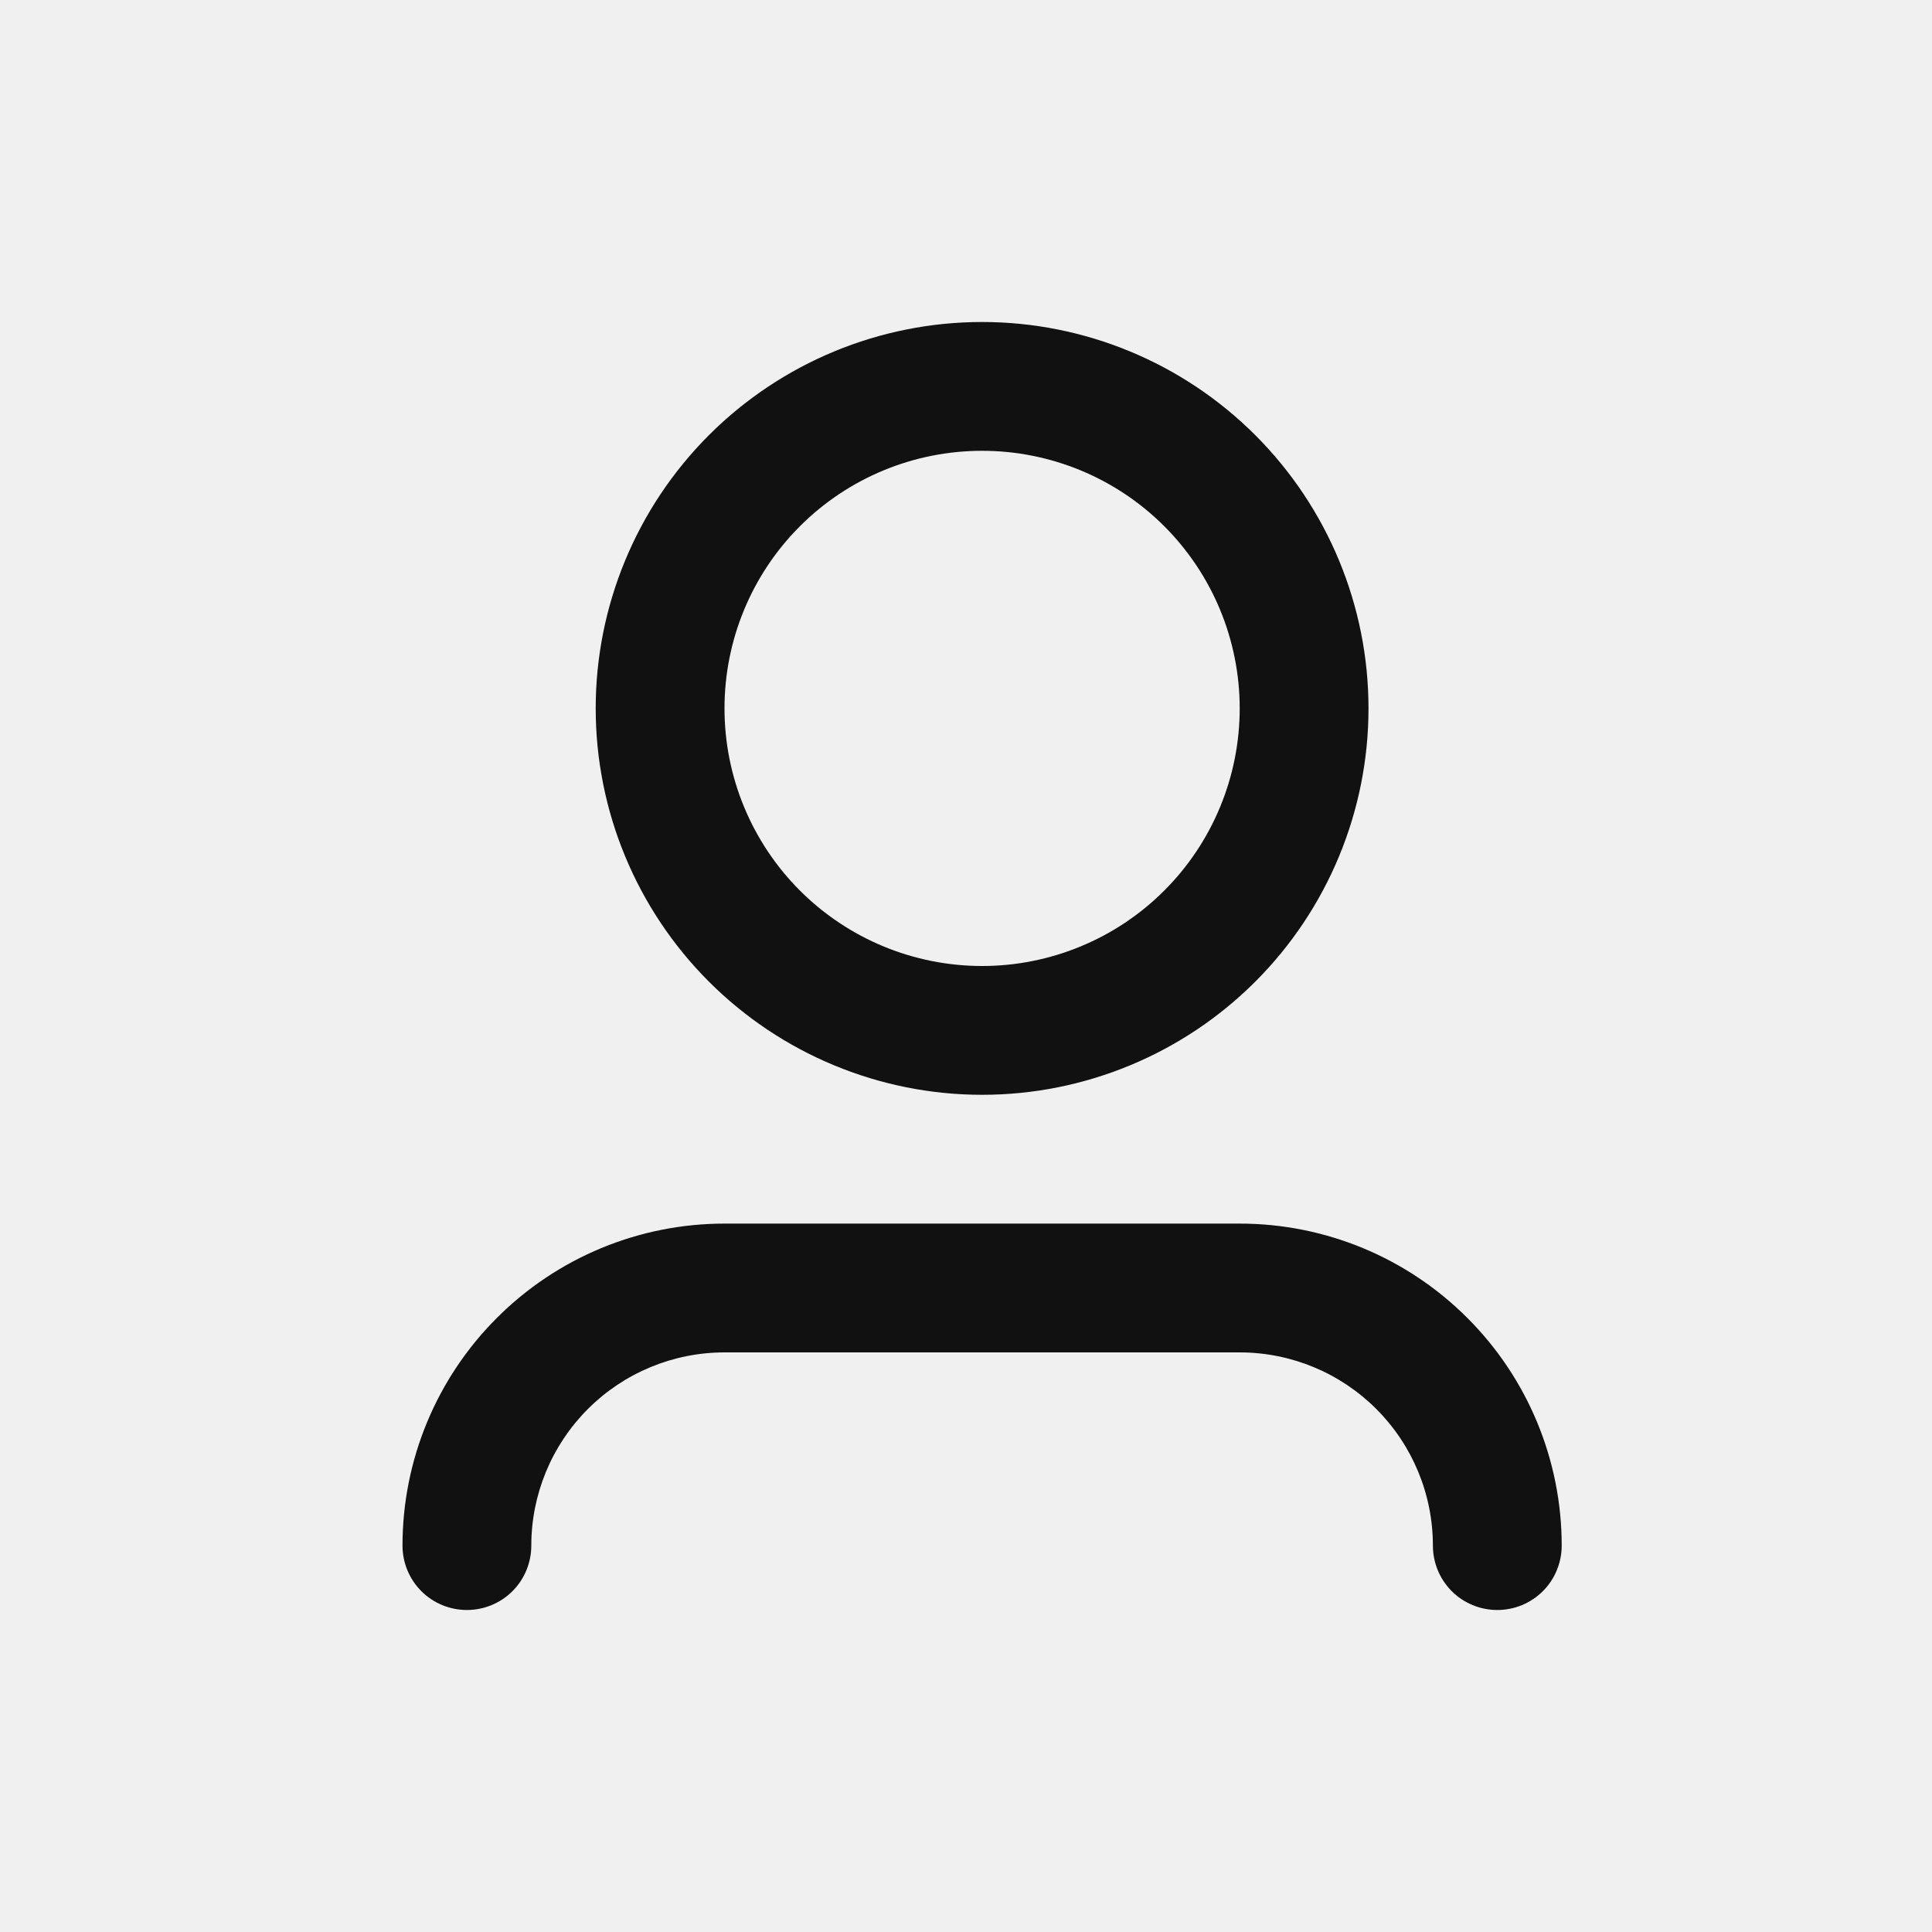
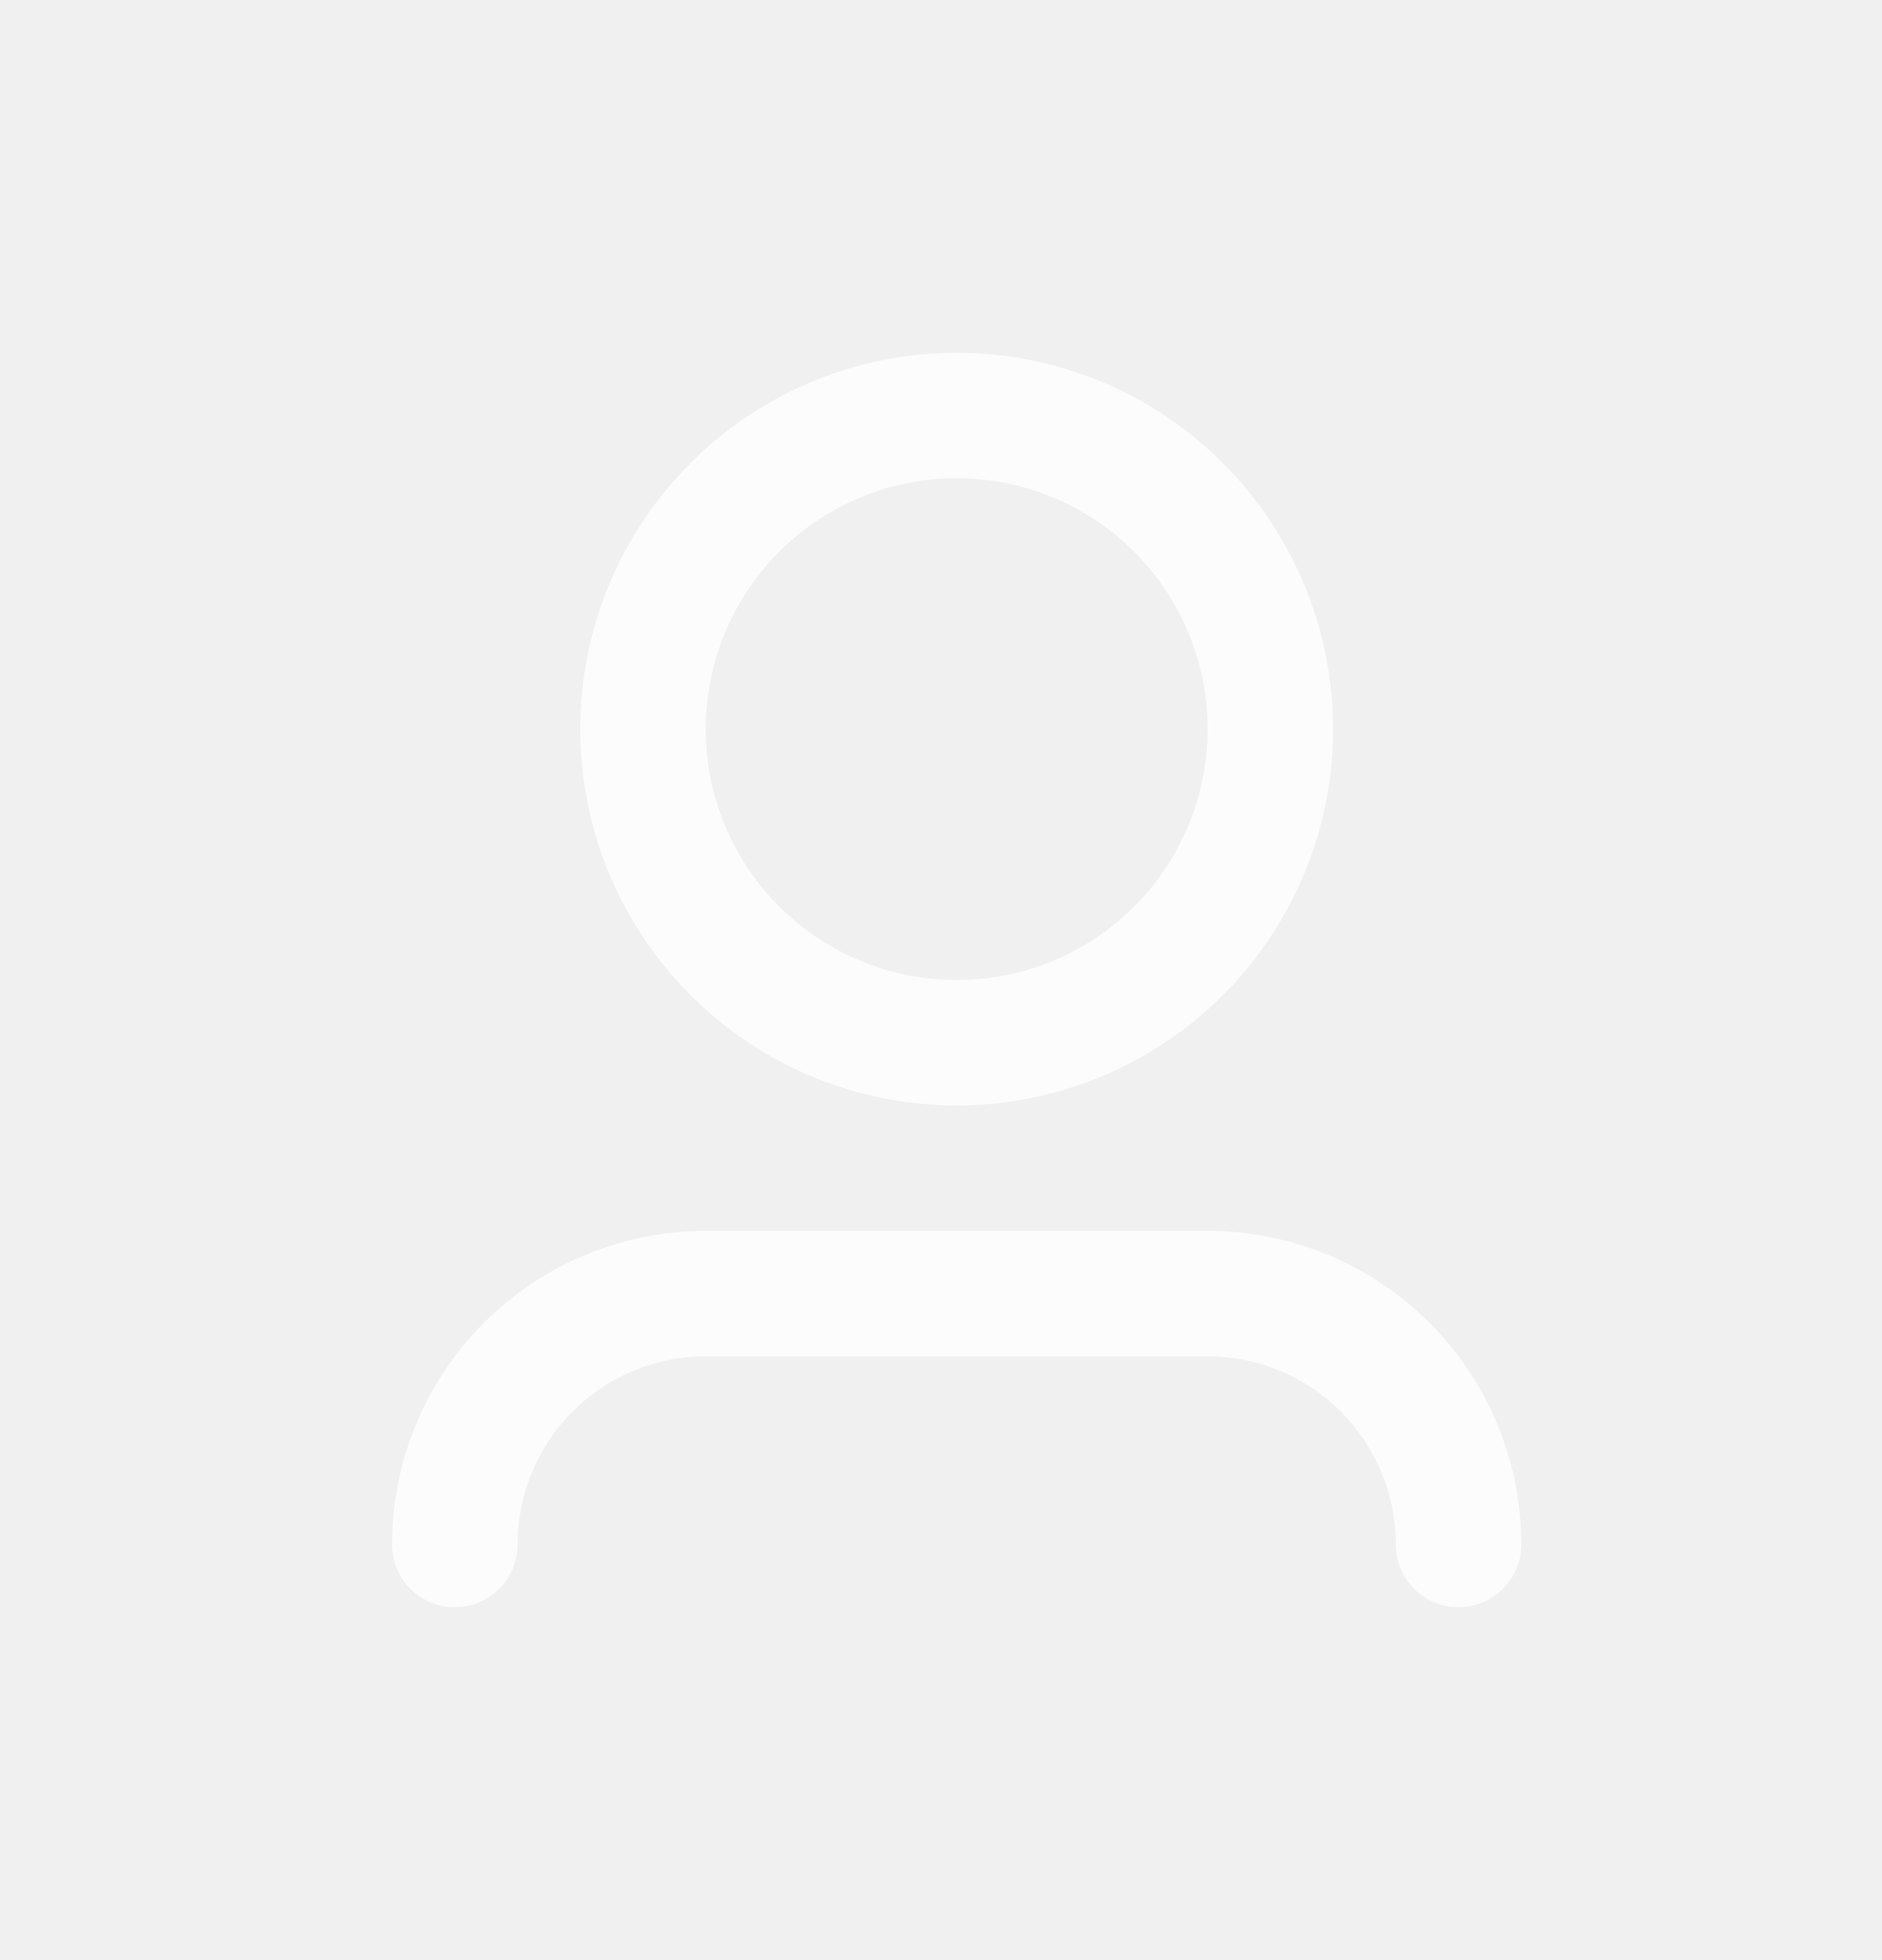
- <svg xmlns="http://www.w3.org/2000/svg" width="24" height="24" viewBox="0 0 24 24" fill="none">
-   <path d="M12.2 5.6C11.351 5.6 10.537 5.937 9.937 6.537C9.337 7.137 9 7.951 9 8.8C9 9.649 9.337 10.463 9.937 11.063C10.537 11.663 11.351 12 12.2 12C13.049 12 13.863 11.663 14.463 11.063C15.063 10.463 15.4 9.649 15.4 8.8C15.4 7.951 15.063 7.137 14.463 6.537C13.863 5.937 13.049 5.6 12.2 5.6ZM7.4 8.8C7.4 7.527 7.906 6.306 8.806 5.406C9.706 4.506 10.927 4 12.2 4C13.473 4 14.694 4.506 15.594 5.406C16.494 6.306 17 7.527 17 8.8C17 10.073 16.494 11.294 15.594 12.194C14.694 13.094 13.473 13.6 12.2 13.6C10.927 13.6 9.706 13.094 8.806 12.194C7.906 11.294 7.4 10.073 7.4 8.8ZM9 16.8C8.363 16.8 7.753 17.053 7.303 17.503C6.853 17.953 6.6 18.564 6.6 19.2C6.6 19.412 6.516 19.616 6.366 19.766C6.216 19.916 6.012 20 5.8 20C5.588 20 5.384 19.916 5.234 19.766C5.084 19.616 5 19.412 5 19.2C5 18.139 5.421 17.122 6.172 16.372C6.922 15.621 7.939 15.2 9 15.2H15.4C16.461 15.2 17.478 15.621 18.228 16.372C18.979 17.122 19.4 18.139 19.4 19.2C19.4 19.412 19.316 19.616 19.166 19.766C19.016 19.916 18.812 20 18.6 20C18.388 20 18.184 19.916 18.034 19.766C17.884 19.616 17.8 19.412 17.8 19.2C17.8 18.564 17.547 17.953 17.097 17.503C16.647 17.053 16.037 16.8 15.4 16.8H9Z" fill="#111111" />
+ <svg xmlns="http://www.w3.org/2000/svg" width="24" height="25" viewBox="0 0 24 25" fill="none">
+   <path opacity="0.8" d="M12.2 6.1C11.351 6.1 10.537 6.437 9.937 7.037C9.337 7.637 9 8.451 9 9.3C9 10.149 9.337 10.963 9.937 11.563C10.537 12.163 11.351 12.5 12.2 12.5C13.049 12.5 13.863 12.163 14.463 11.563C15.063 10.963 15.4 10.149 15.4 9.3C15.4 8.451 15.063 7.637 14.463 7.037C13.863 6.437 13.049 6.1 12.2 6.1ZM7.4 9.3C7.4 8.027 7.906 6.806 8.806 5.906C9.706 5.006 10.927 4.5 12.2 4.5C13.473 4.5 14.694 5.006 15.594 5.906C16.494 6.806 17 8.027 17 9.3C17 10.573 16.494 11.794 15.594 12.694C14.694 13.594 13.473 14.1 12.2 14.1C10.927 14.1 9.706 13.594 8.806 12.694C7.906 11.794 7.4 10.573 7.4 9.3ZM9 17.3C8.363 17.3 7.753 17.553 7.303 18.003C6.853 18.453 6.6 19.064 6.6 19.7C6.6 19.912 6.516 20.116 6.366 20.266C6.216 20.416 6.012 20.5 5.8 20.5C5.588 20.5 5.384 20.416 5.234 20.266C5.084 20.116 5 19.912 5 19.7C5 18.639 5.421 17.622 6.172 16.872C6.922 16.121 7.939 15.7 9 15.7H15.4C16.461 15.7 17.478 16.121 18.228 16.872C18.979 17.622 19.4 18.639 19.4 19.7C19.4 19.912 19.316 20.116 19.166 20.266C19.016 20.416 18.812 20.5 18.6 20.5C18.388 20.5 18.184 20.416 18.034 20.266C17.884 20.116 17.8 19.912 17.8 19.7C17.8 19.064 17.547 18.453 17.097 18.003C16.647 17.553 16.037 17.3 15.4 17.3H9Z" fill="white" />
</svg>
